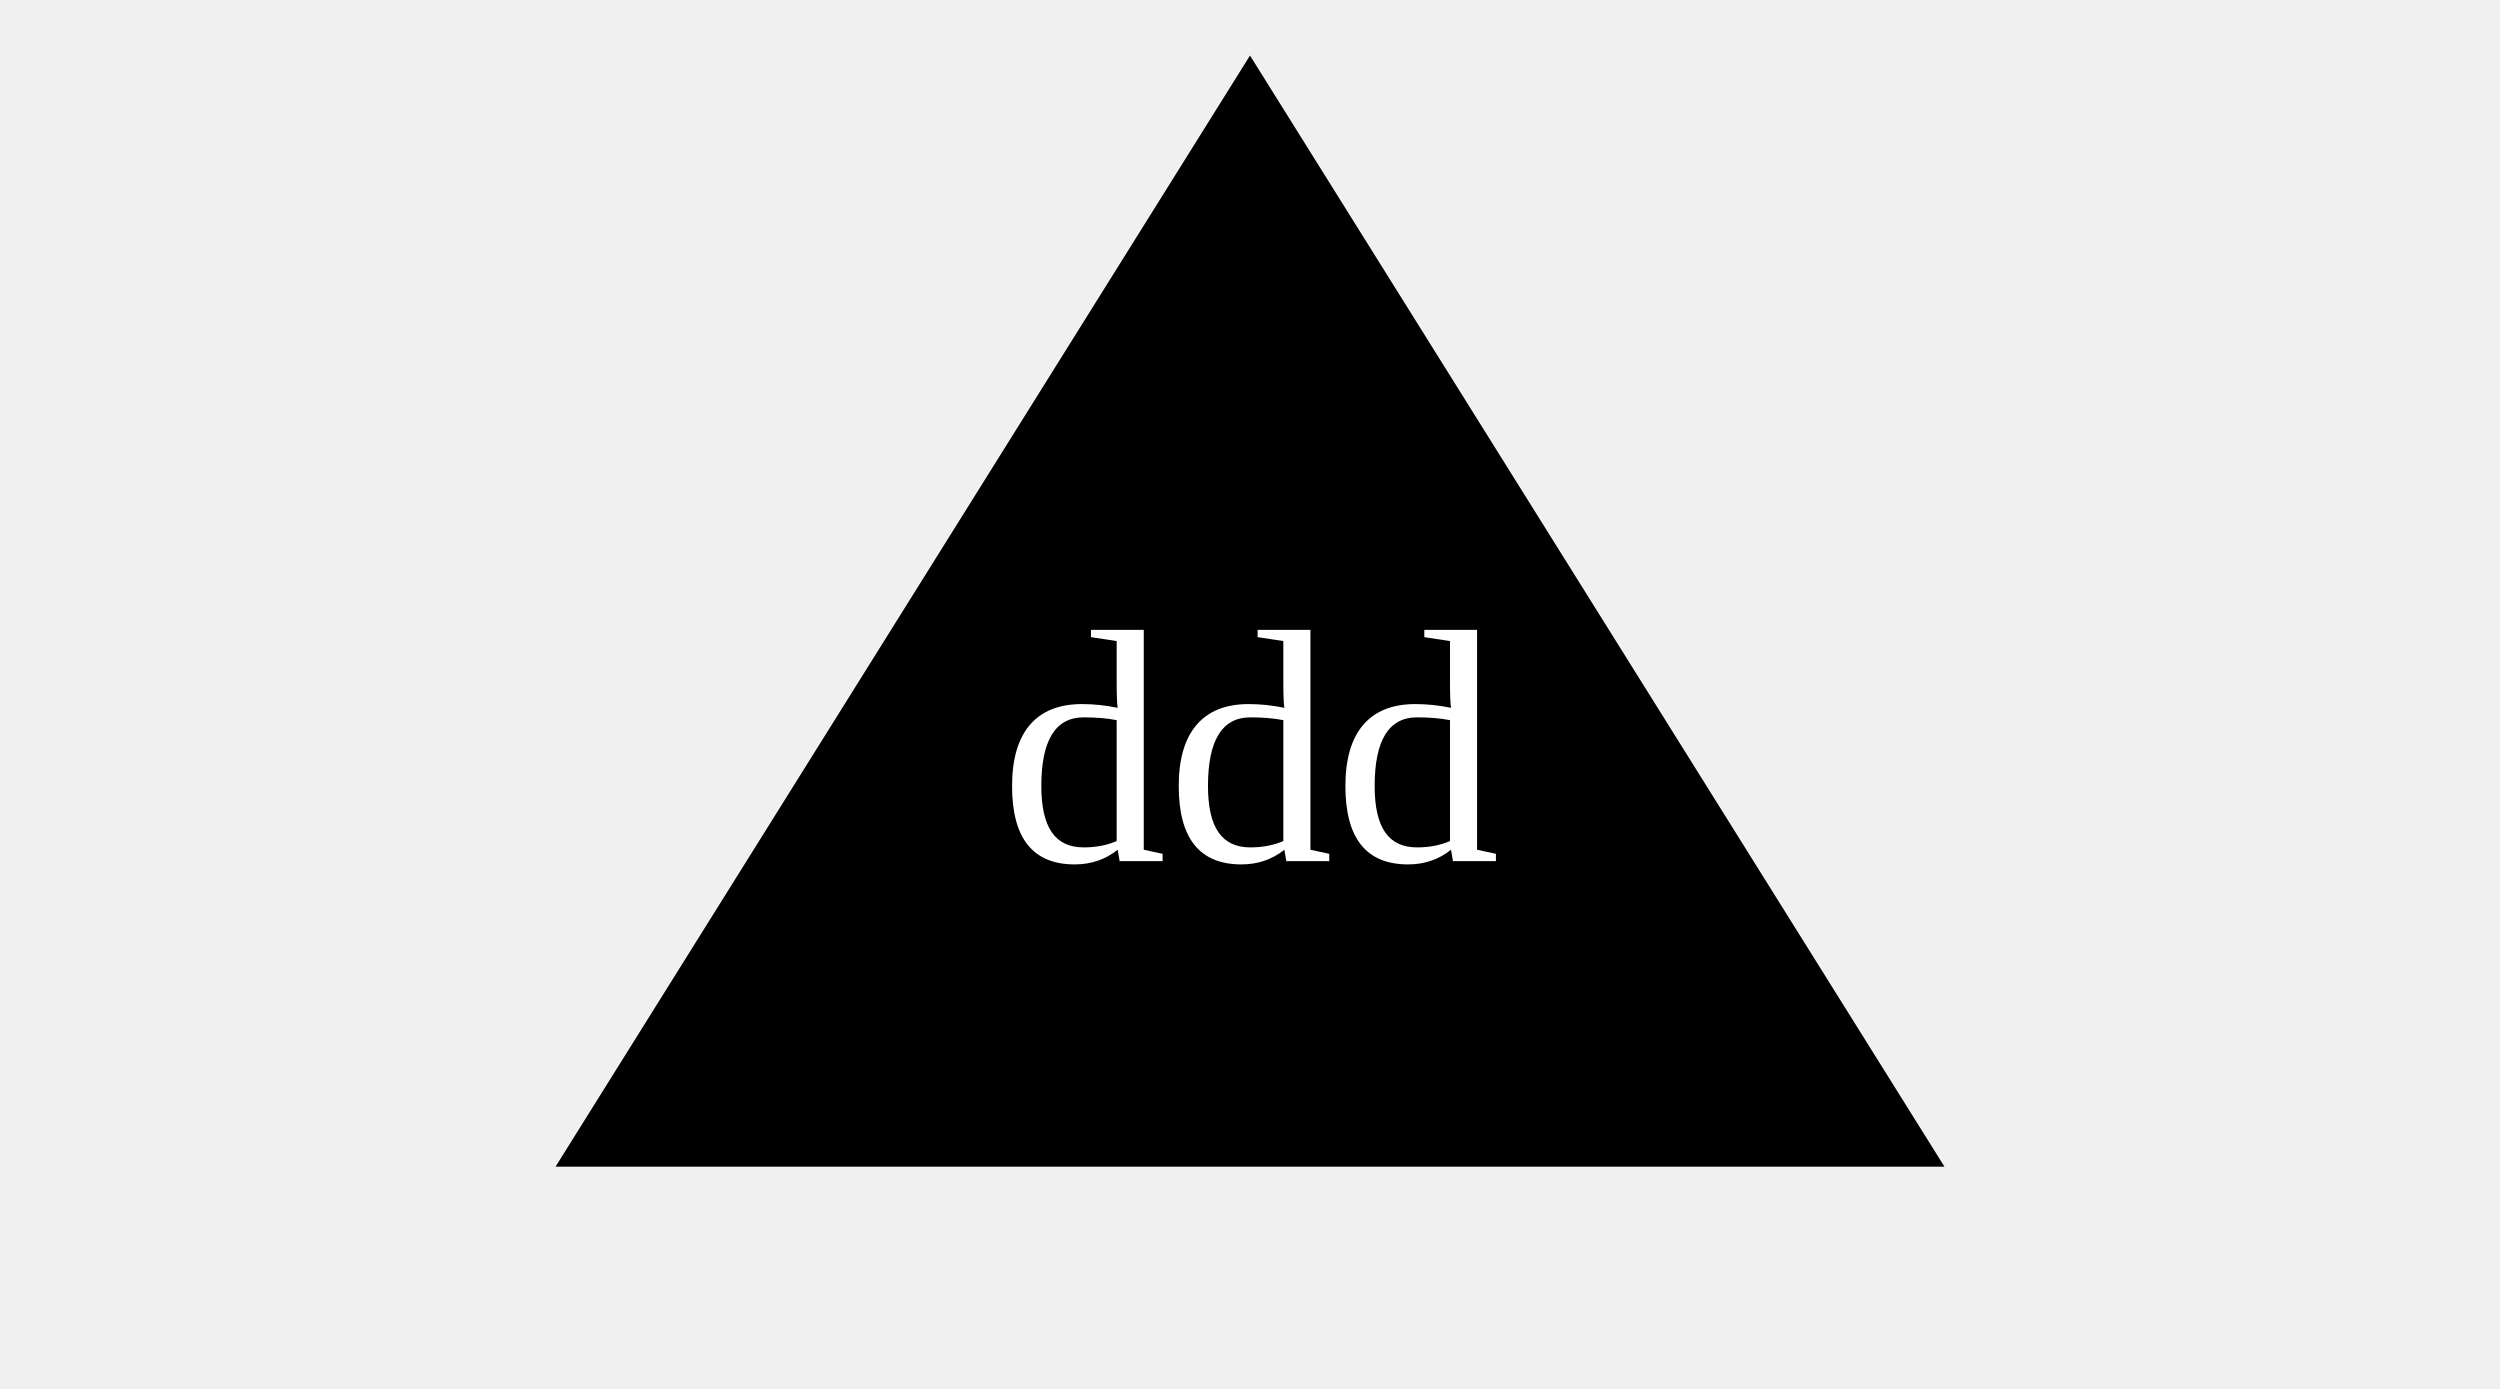
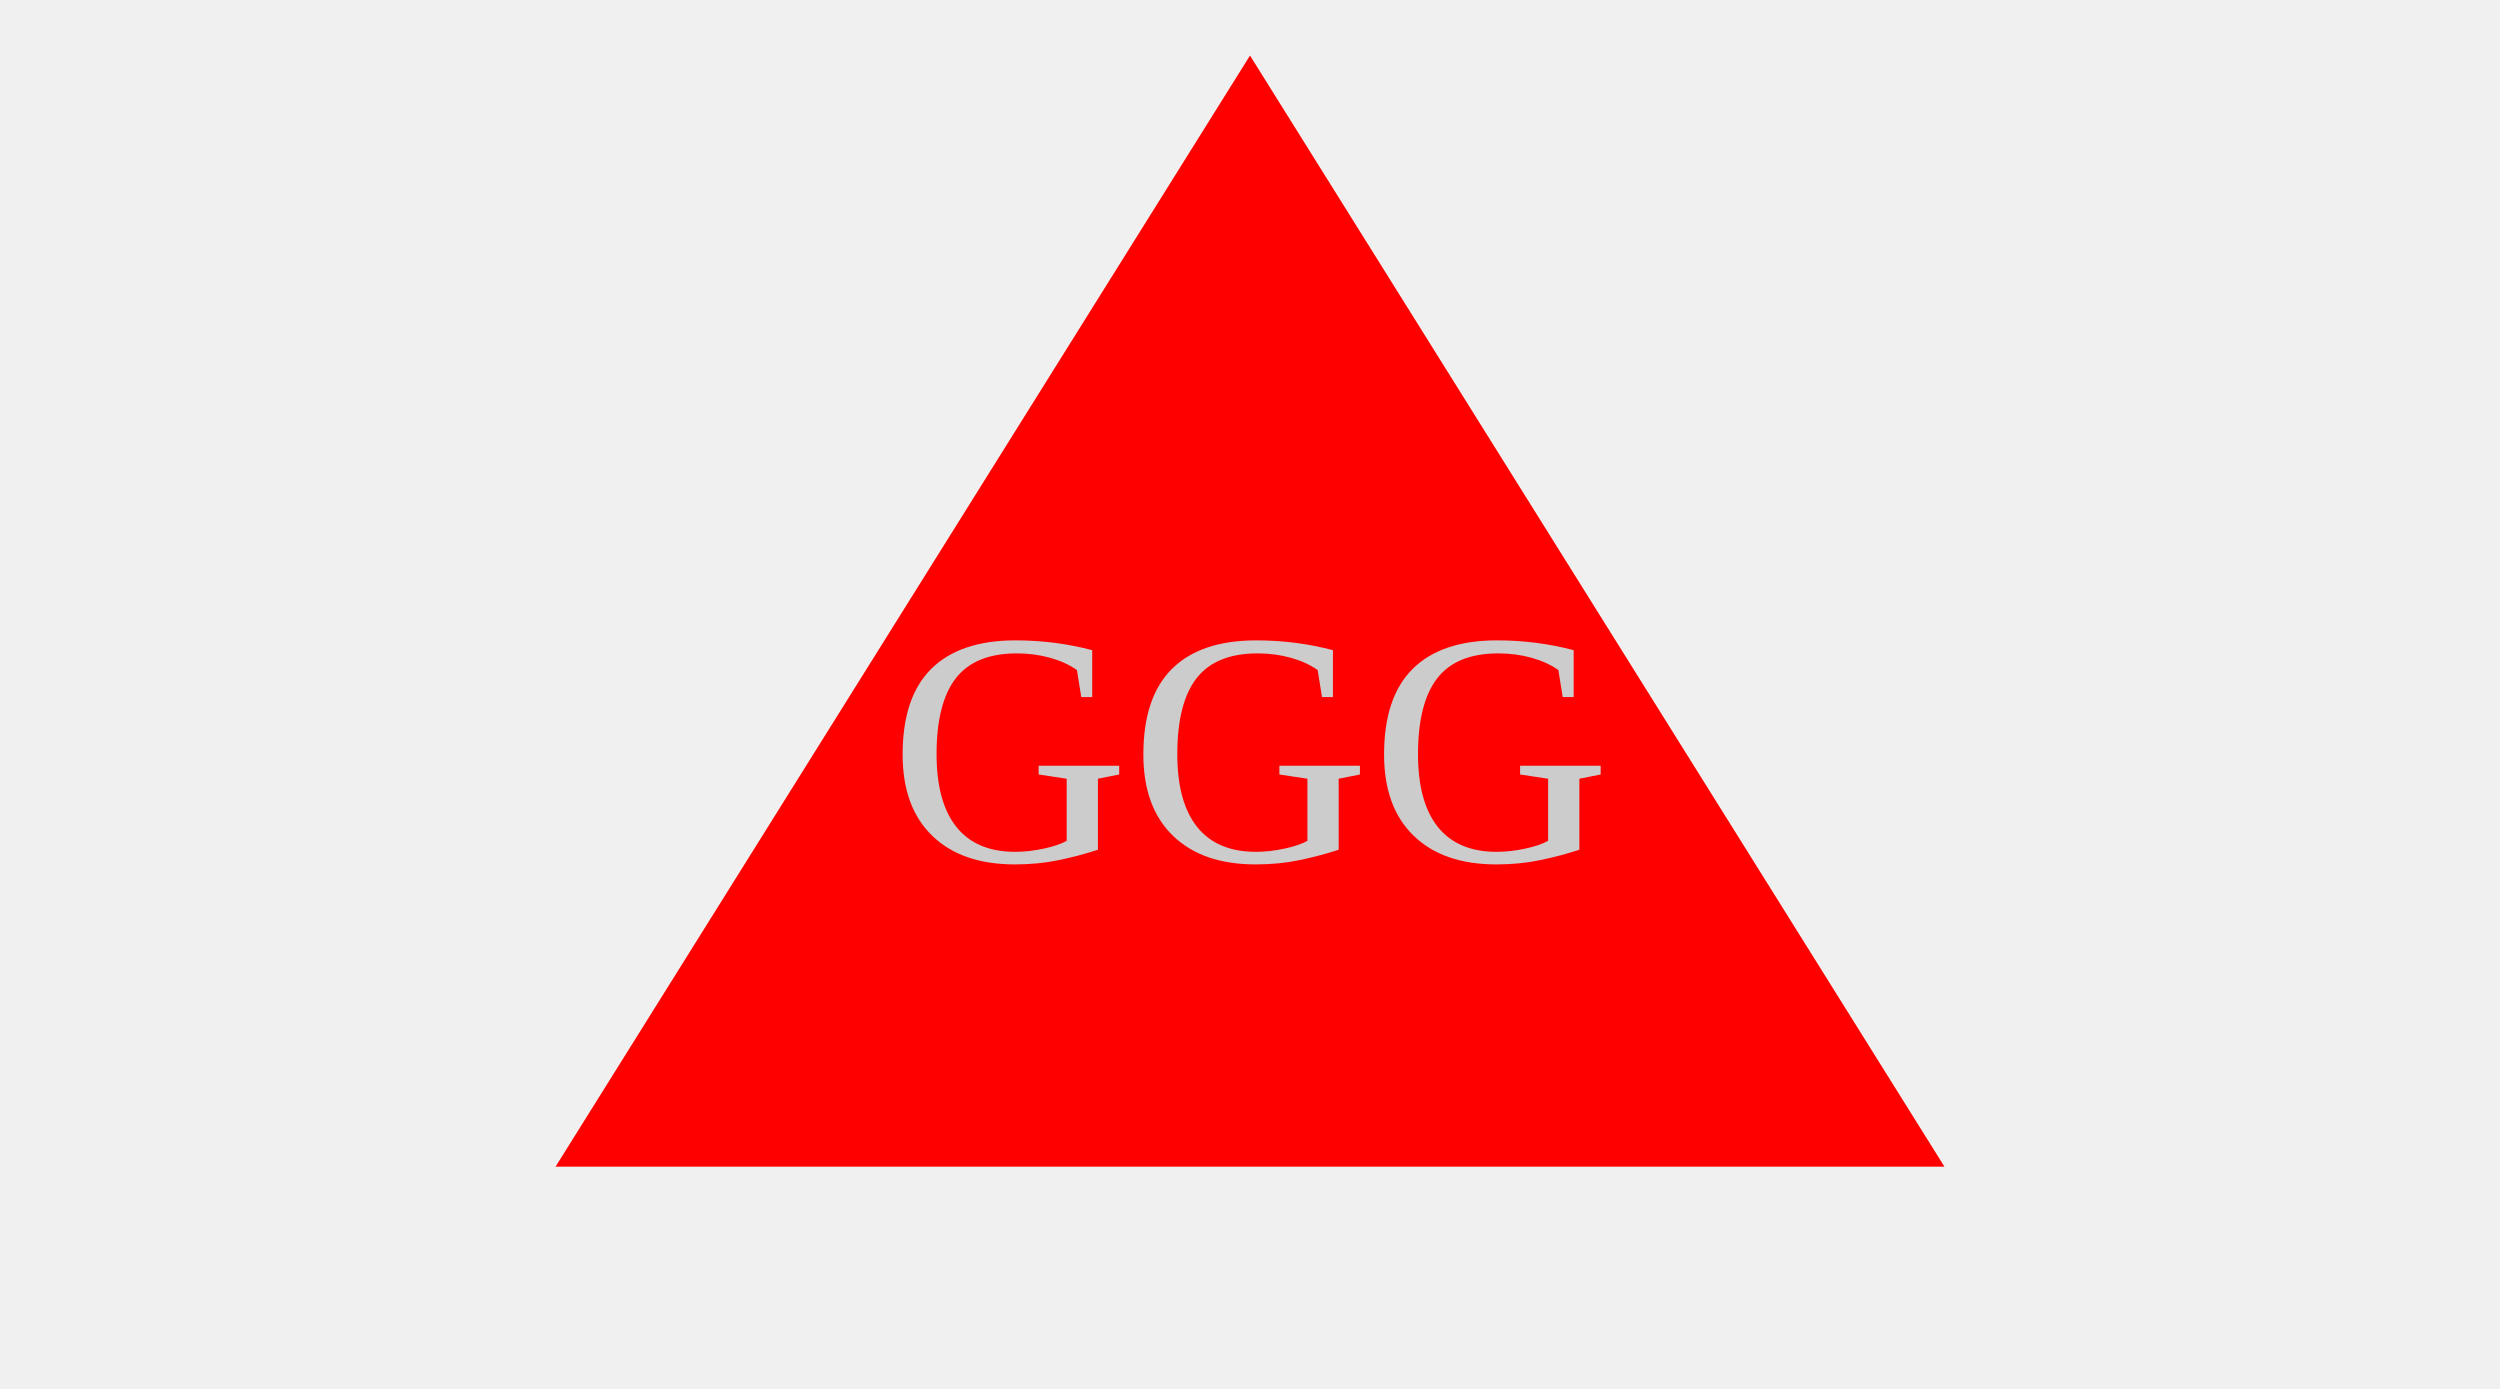
<svg xmlns="http://www.w3.org/2000/svg" version="1.1" height="250" width="450">
-   <polygon points="225,10 100,210 350,210" style="fill:black" />
-   <text x="225" y="155" font-size="60" text-anchor="middle" fill="white">ddd</text>
+   <polygon points="225,10 100,210 350,210" style="fill:#ff0000" />
+   <text x="225" y="155" font-size="60" text-anchor="middle" fill="#ccc">GGG</text>
</svg>
